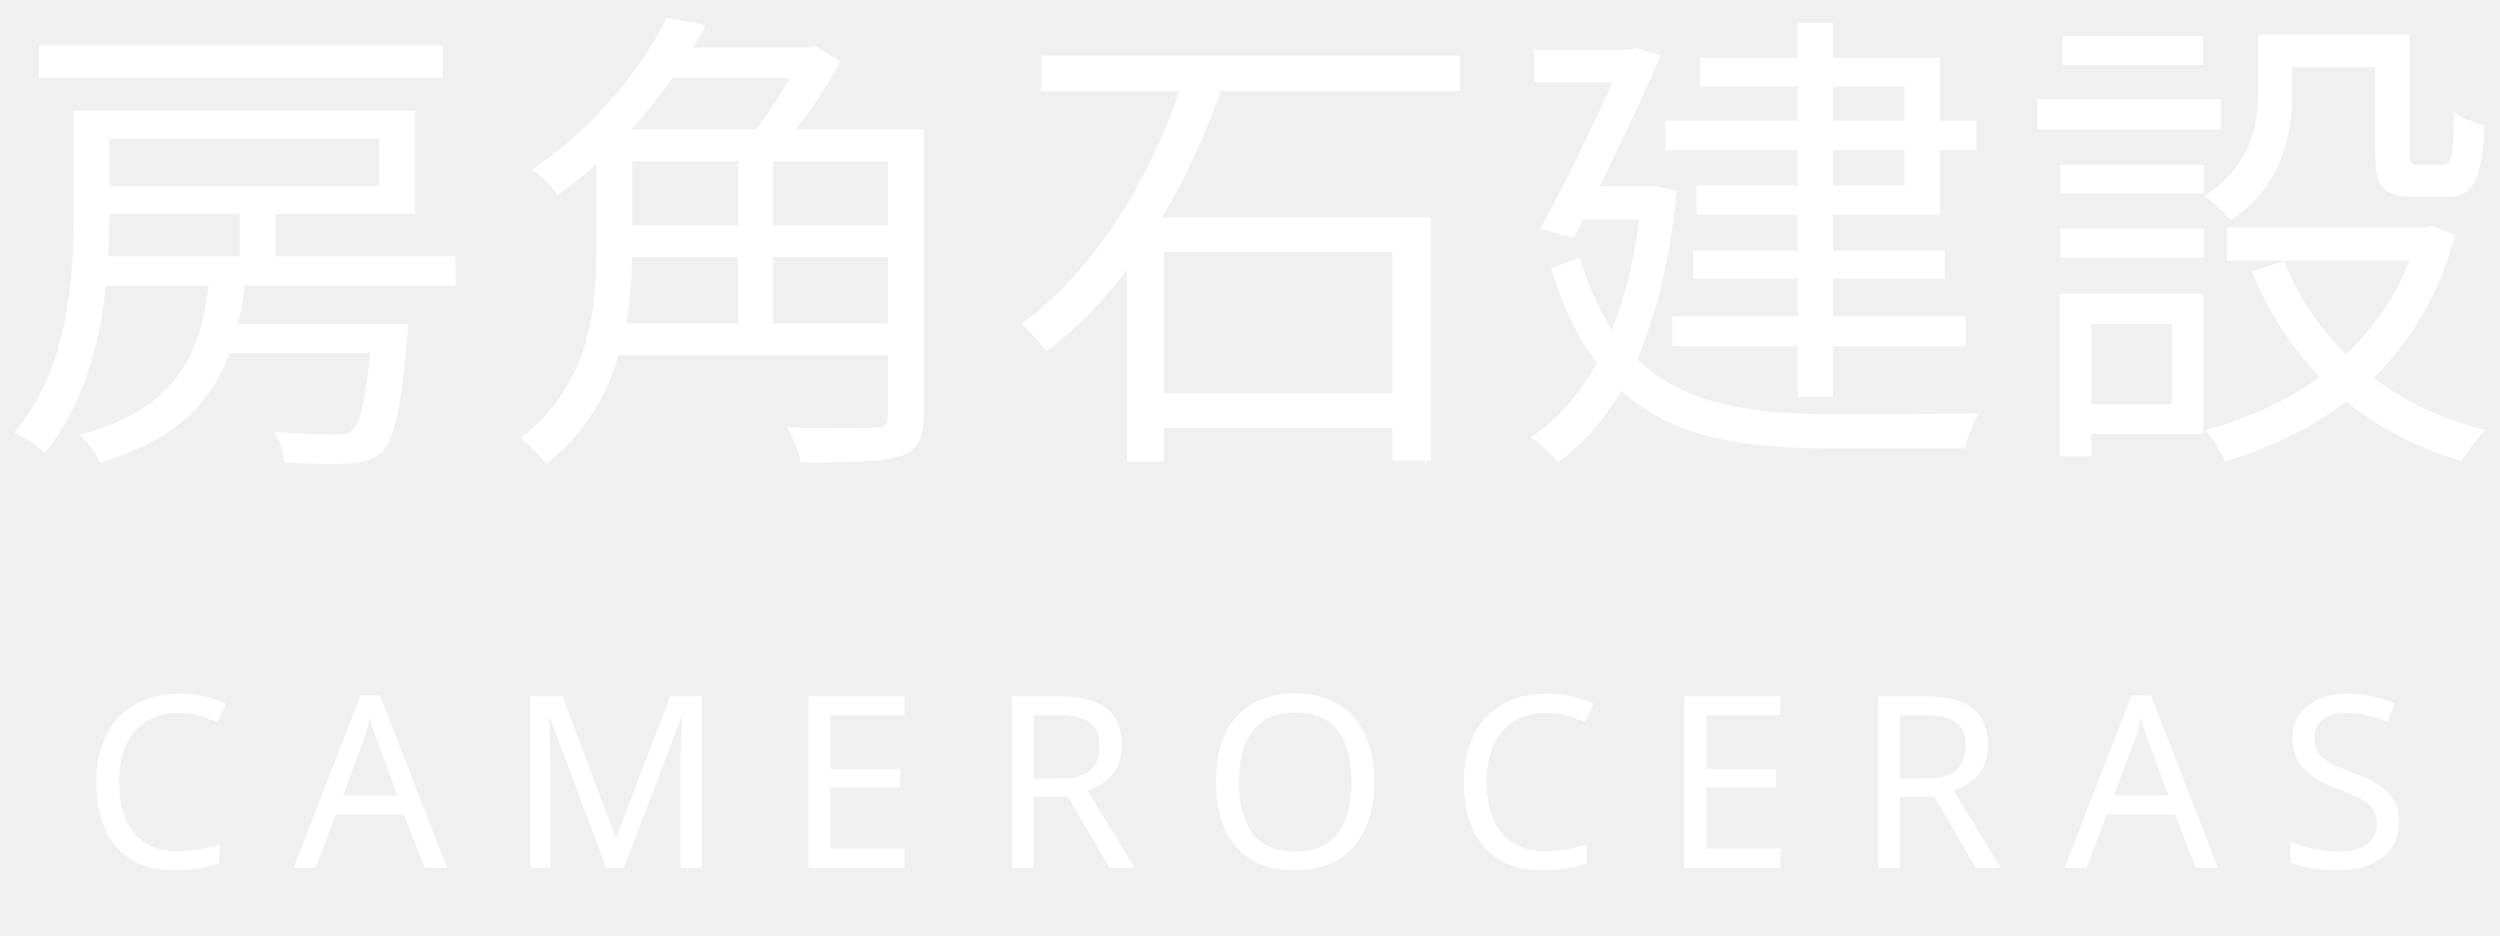
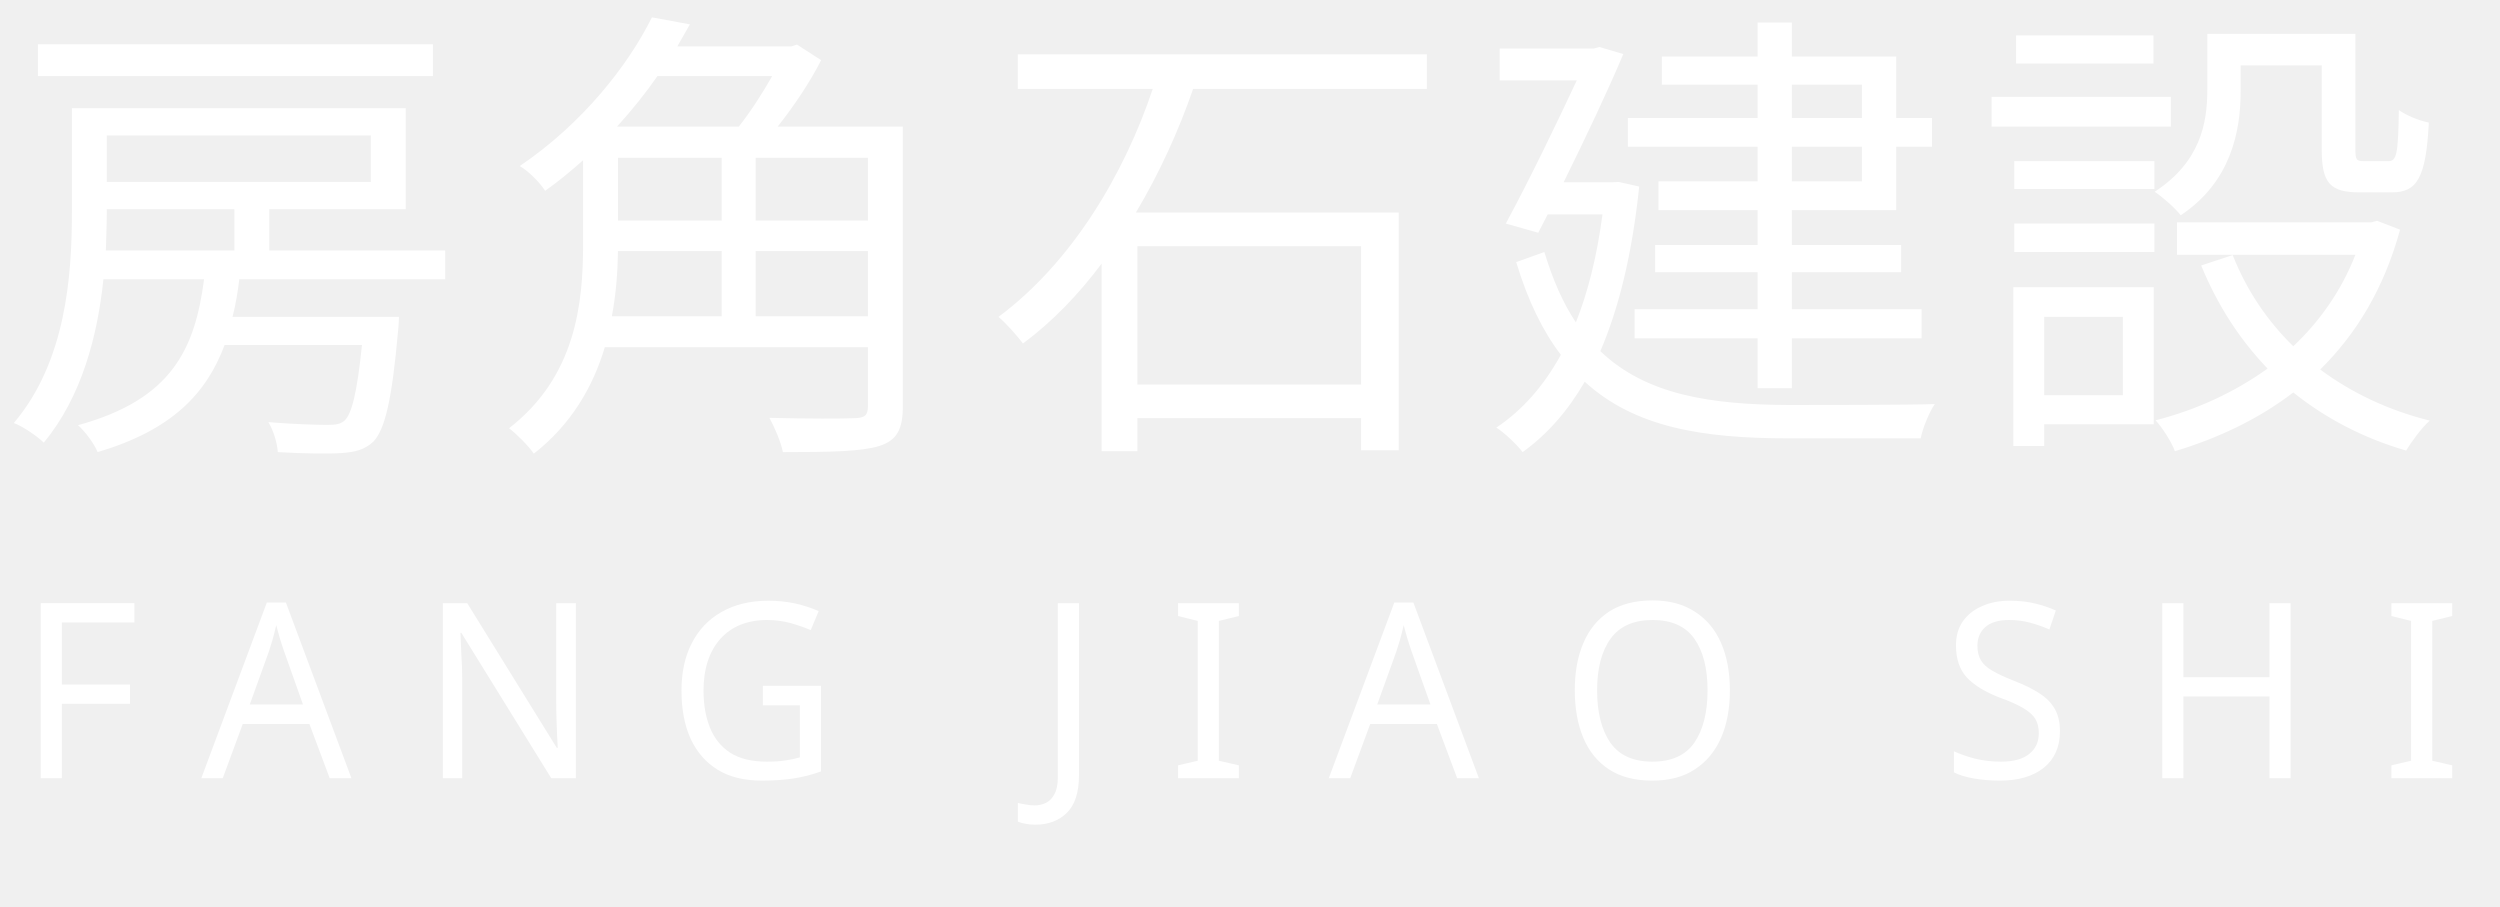
- <svg xmlns="http://www.w3.org/2000/svg" id="_圖層_2" data-name="圖層 2" viewBox="0 0 124.8 46.72">
-   <defs>
-     <style>
-       .cls-1 {
-         letter-spacing: .25em;
-       }
- 
-       .cls-2 {
-         letter-spacing: .2em;
-       }
- 
-       .cls-3 {
-         font-family: NotoSansTC-Regular, 'Noto Sans TC';
-         font-size: 24px;
-         font-variation-settings: 'wght' 400;
-         letter-spacing: .05em;
-       }
- 
-       .cls-3, .cls-4 {
-         fill: #fff;
-       }
- 
-       .cls-5 {
-         letter-spacing: .25em;
-       }
- 
-       .cls-4 {
-         font-family: CormorantGaramond-Medium, 'Cormorant Garamond';
-         font-size: 12px;
-         font-weight: 500;
-       }
-     </style>
-   </defs>
+ <svg xmlns="http://www.w3.org/2000/svg" id="_圖層_2" data-name="圖層 2" viewBox="0 0 127.67 46.27">
  <g id="_圖層_1-2" data-name="圖層 1">
    <g>
-       <text class="cls-3" transform="translate(0 21.12)">
+       <text transform="translate(0 21.12)" fill="#fff" font-size="24" letter-spacing=".05em">
        <tspan x="0" y="0">房角石建設</tspan>
      </text>
-       <text class="cls-4" transform="translate(4.07 43.32)">
-         <tspan class="cls-1" x="0" y="0">CAME</tspan>
-         <tspan class="cls-2" x="45.29" y="0">R</tspan>
-         <tspan class="cls-5" x="55.9" y="0">OCERAS</tspan>
+       <text transform="translate(.91 39.74) scale(.96 1)" fill="#fff" font-family="CormorantGaramond-Medium, 'Cormorant Garamond'" font-size="12.52">
+         <tspan x="0" y="0" letter-spacing=".27em">F</tspan>
+         <tspan x="9.76" y="0" letter-spacing=".29em">ANG JI</tspan>
+         <tspan x="69.74" y="0" letter-spacing=".28em">A</tspan>
+         <tspan x="82.06" y="0" letter-spacing=".29em">O SHI</tspan>
      </text>
    </g>
  </g>
</svg>
